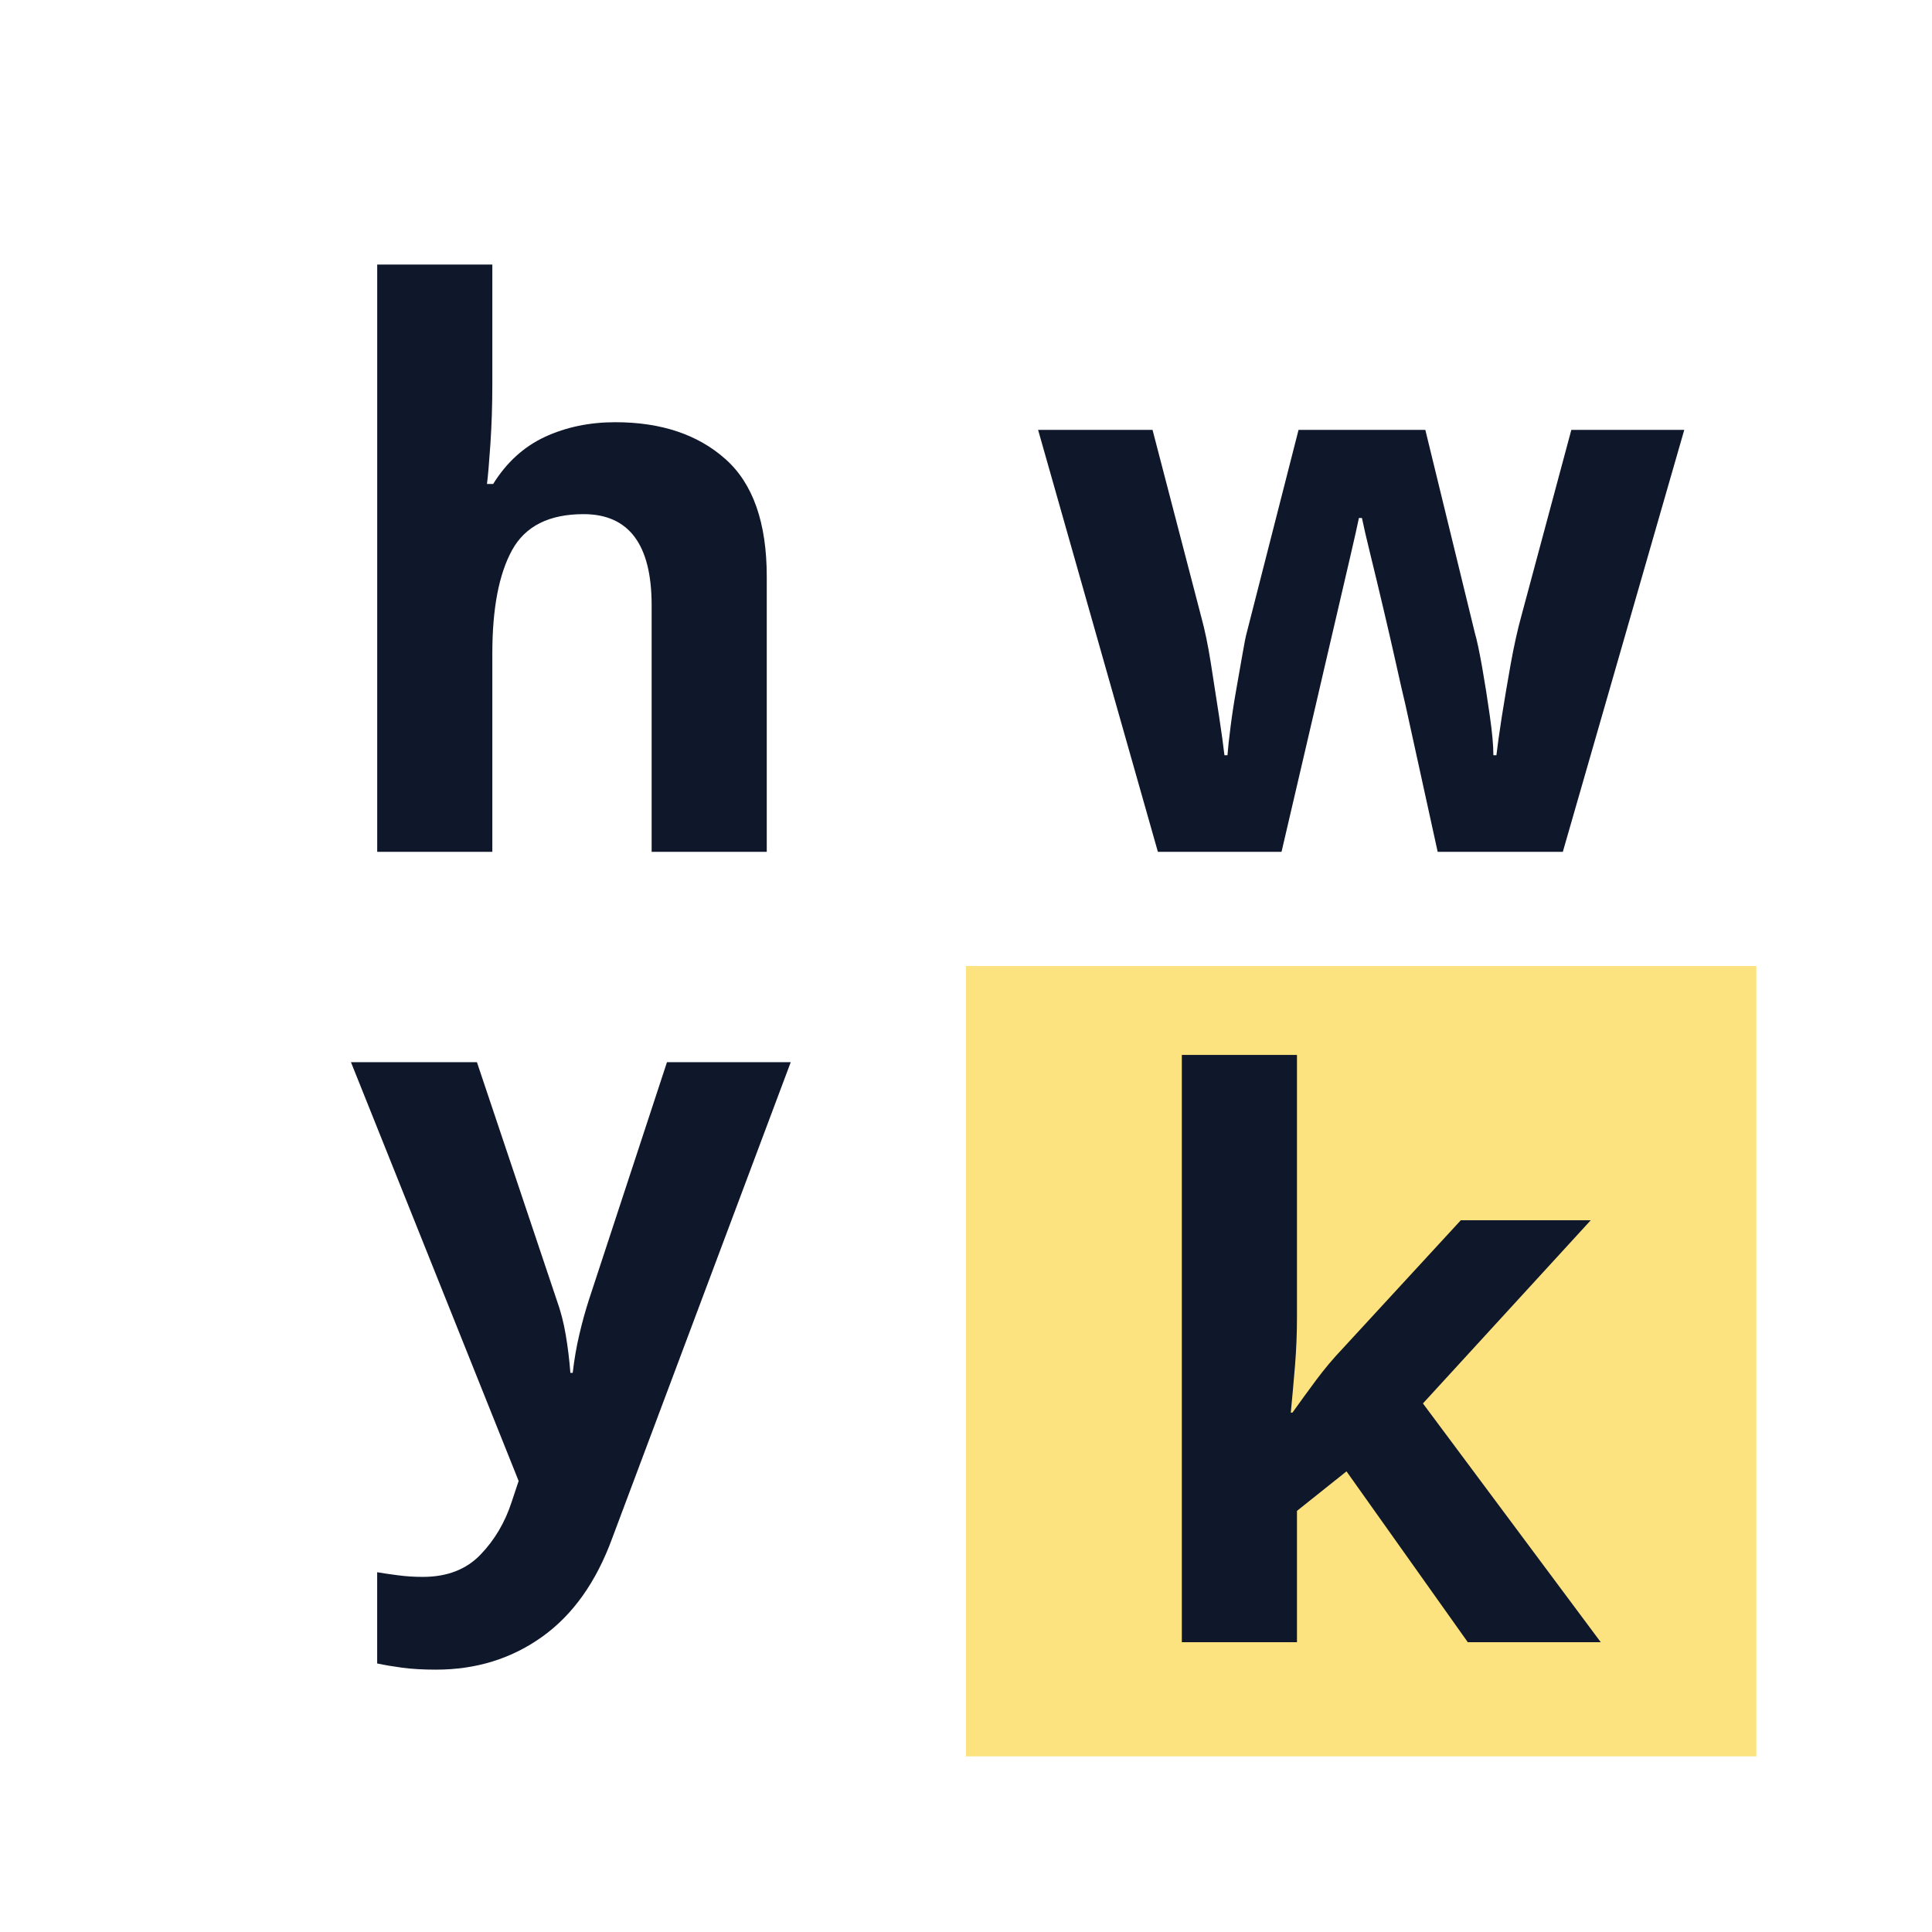
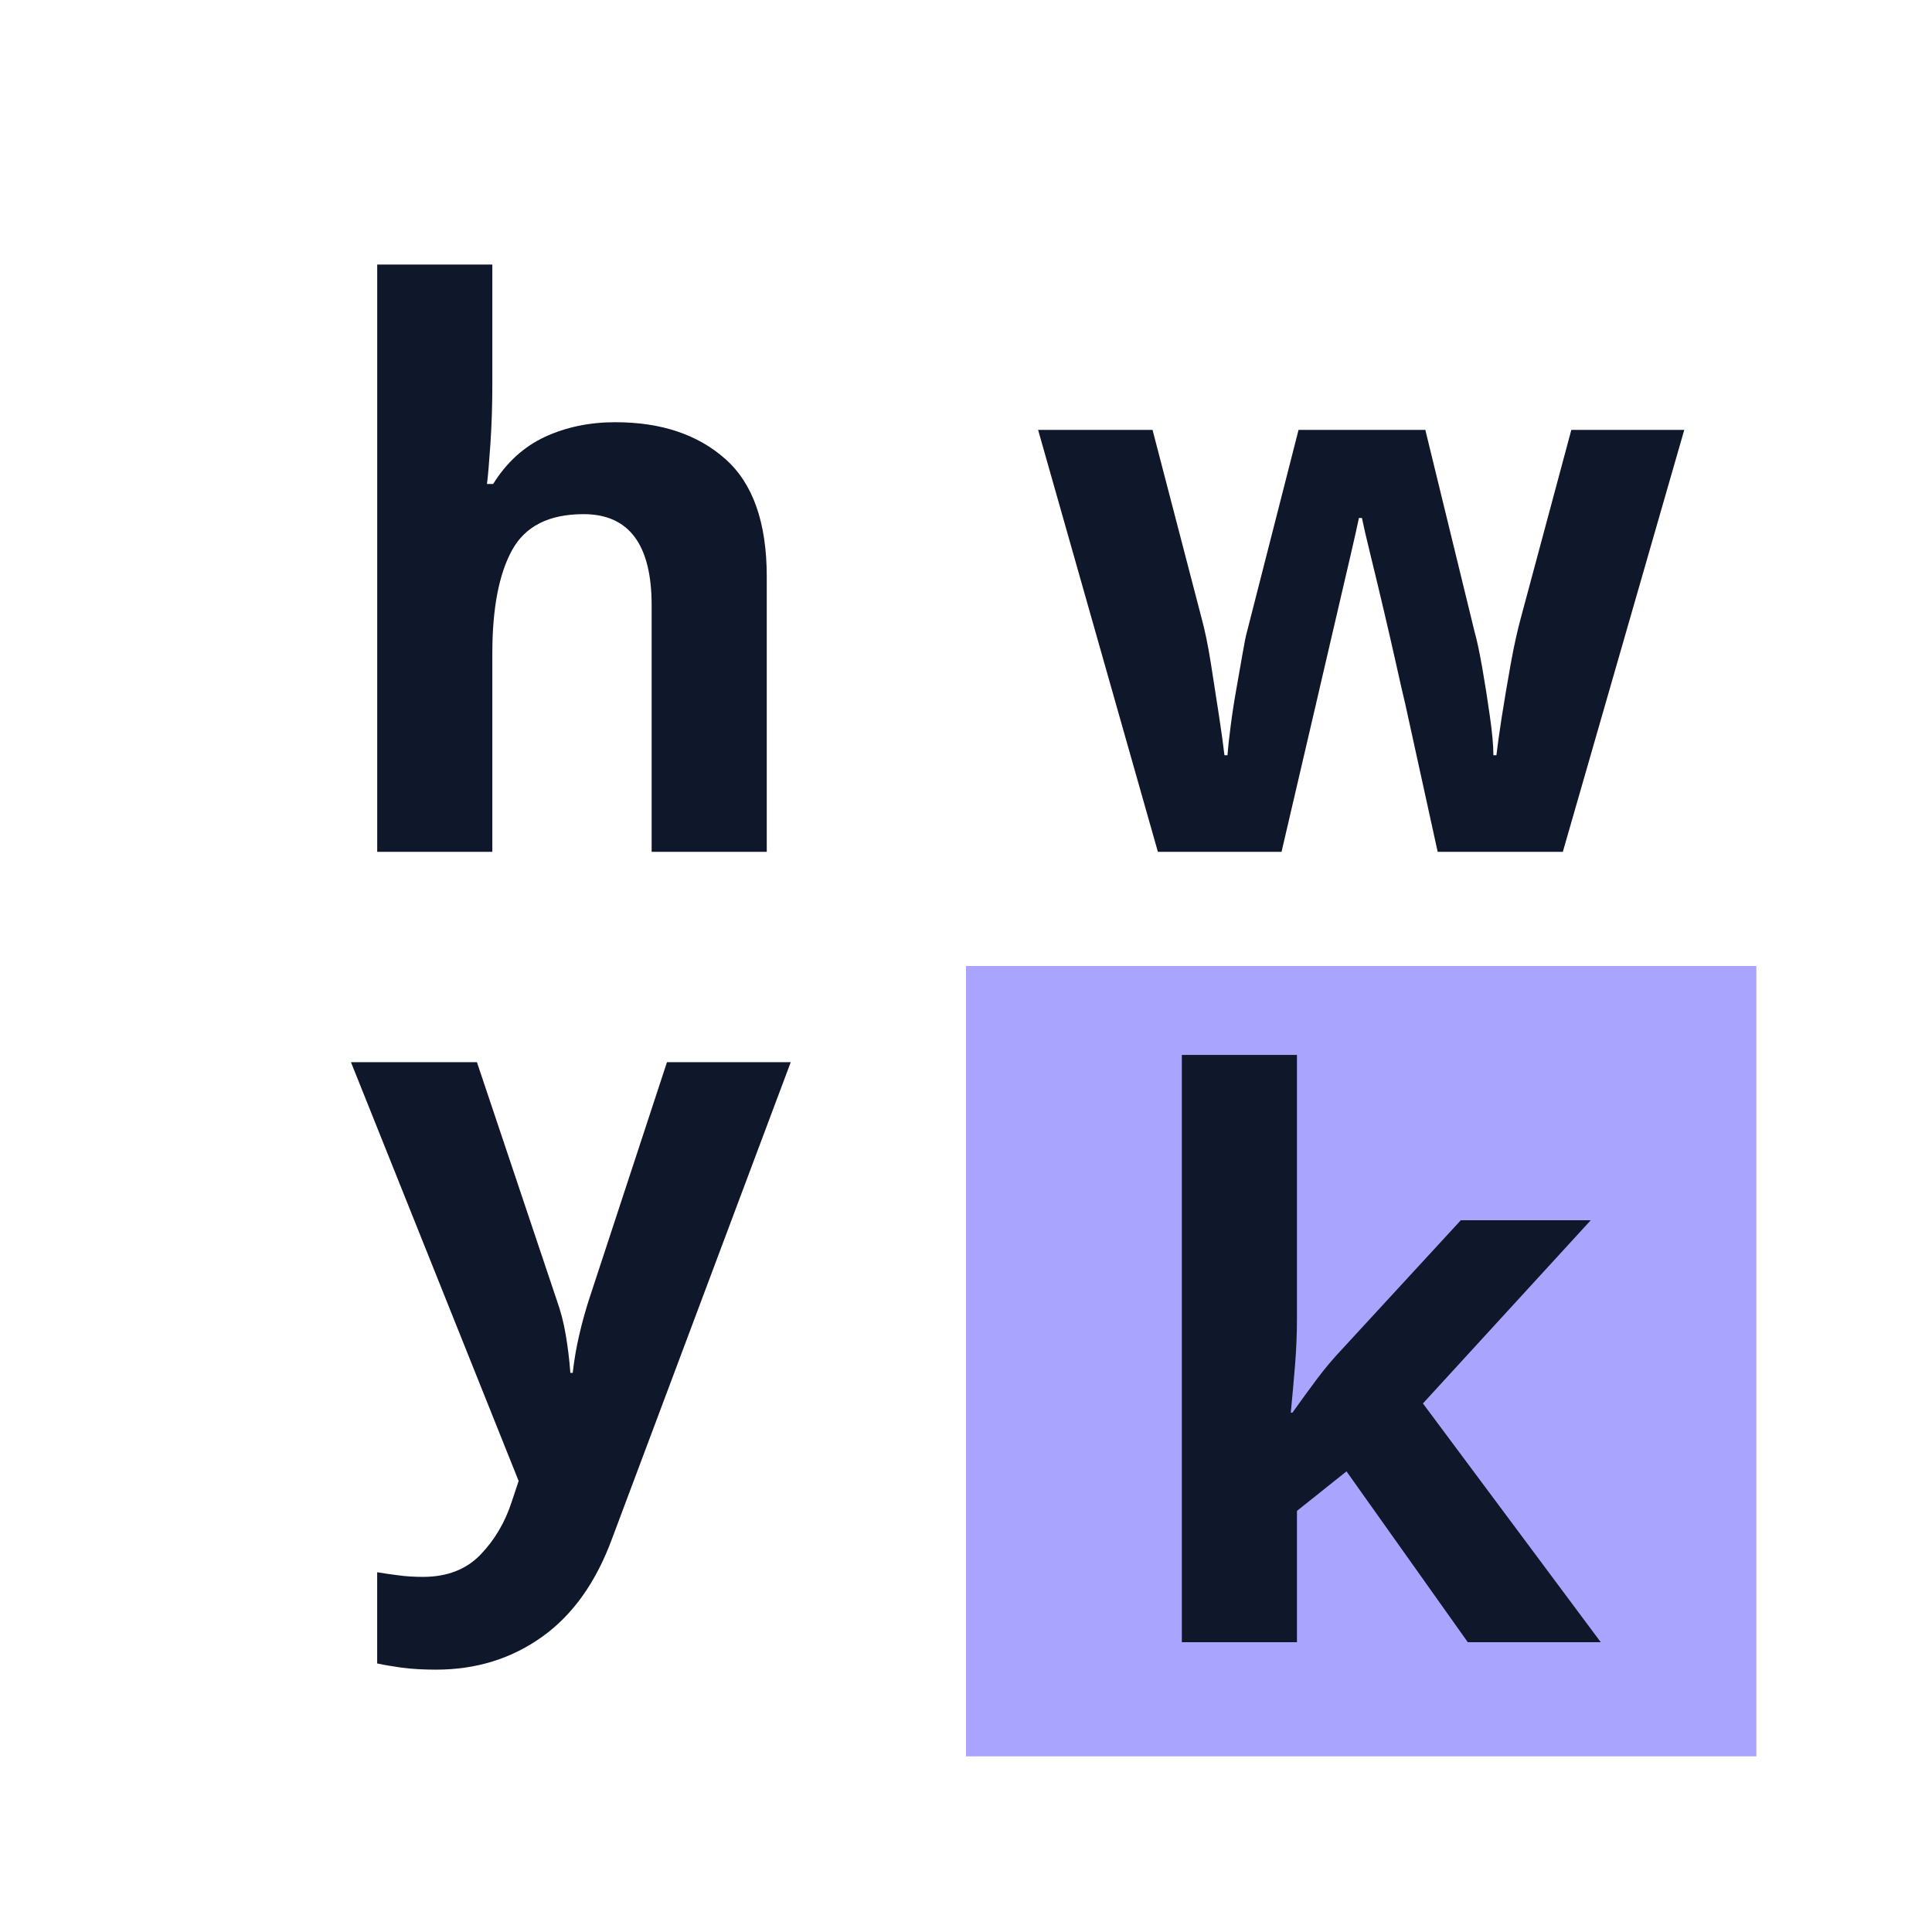
<svg xmlns="http://www.w3.org/2000/svg" viewBox="0 0 220 220">
-   <rect x="110" y="110" width="90" height="90" rx="0" fill="#FACC15" opacity="0.55" />
+   <rect x="110" y="110" width="90" height="90" rx="0" fill="#635BFF" opacity="0.55" />
  <text x="65" y="97" font-family="'Red Hat Display', sans-serif" font-weight="800" font-size="88" fill="#0F172A" text-anchor="middle">h</text>
  <text x="155" y="97" font-family="'Red Hat Display', sans-serif" font-weight="800" font-size="88" fill="#0F172A" text-anchor="middle">w</text>
  <text x="65" y="169" font-family="'Red Hat Display', sans-serif" font-weight="800" font-size="88" fill="#0F172A" text-anchor="middle">y</text>
  <text x="155" y="187" font-family="'Red Hat Display', sans-serif" font-weight="800" font-size="88" fill="#0F172A" text-anchor="middle">k</text>
</svg>
